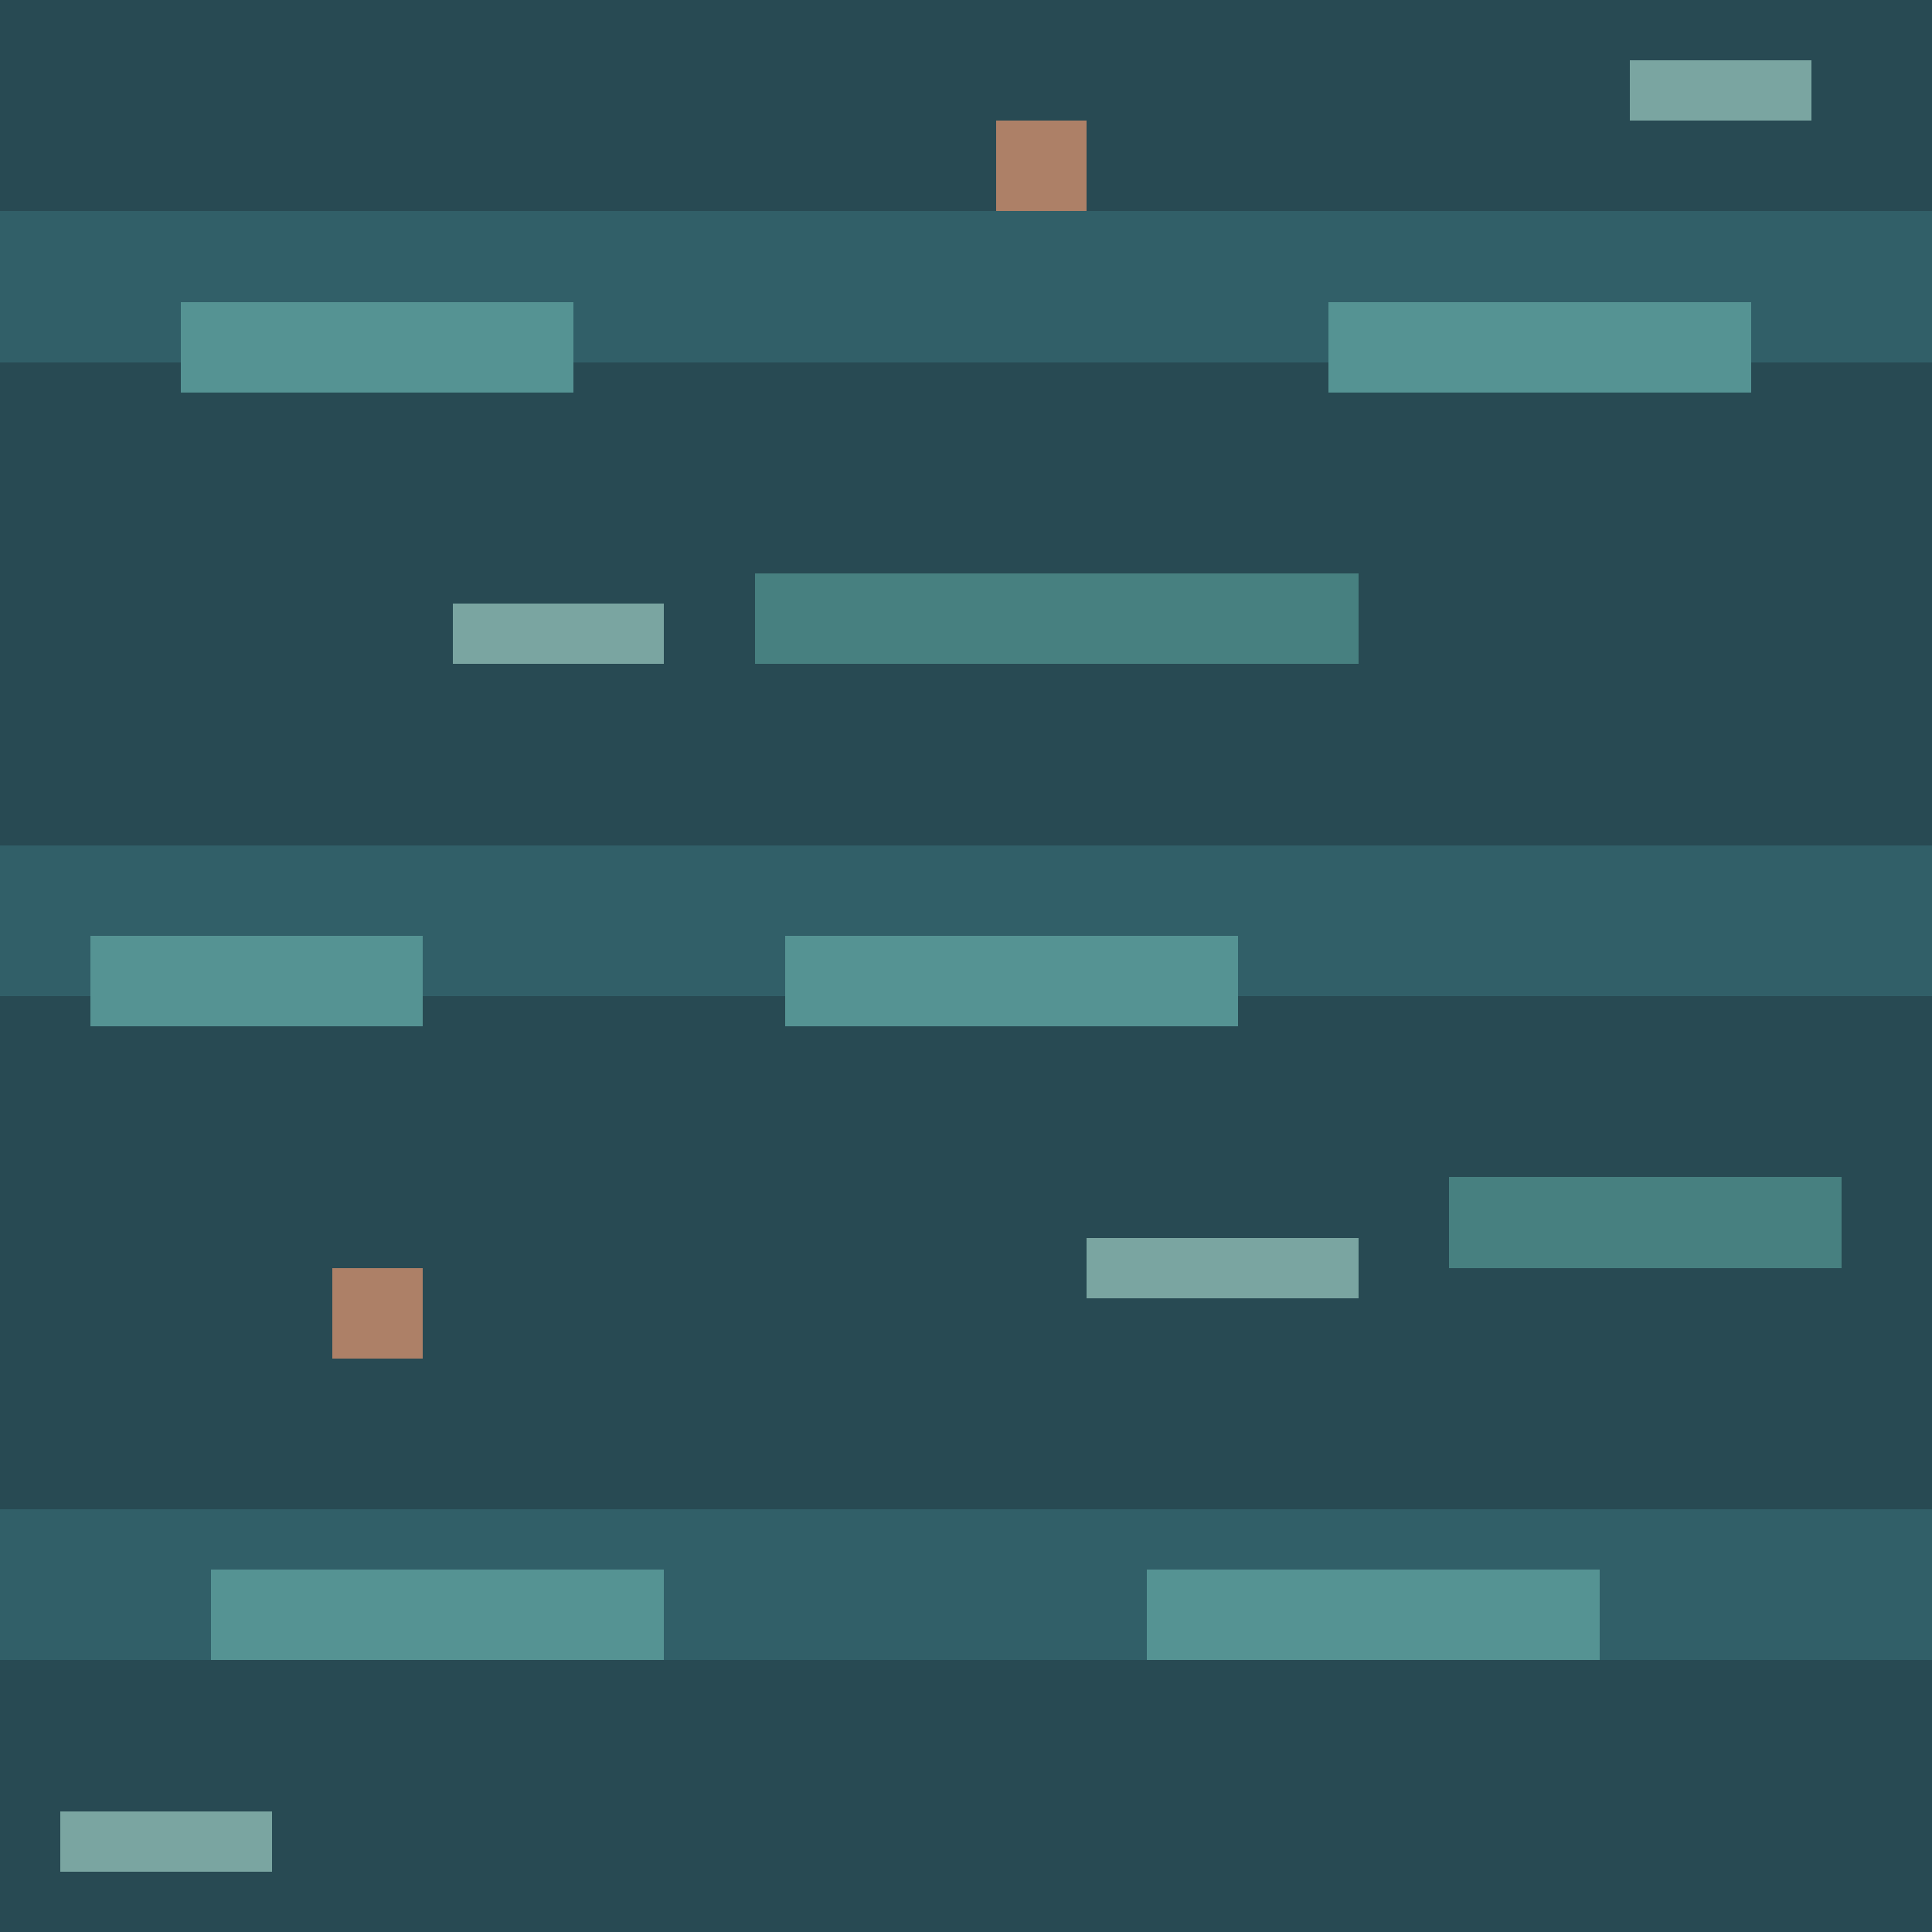
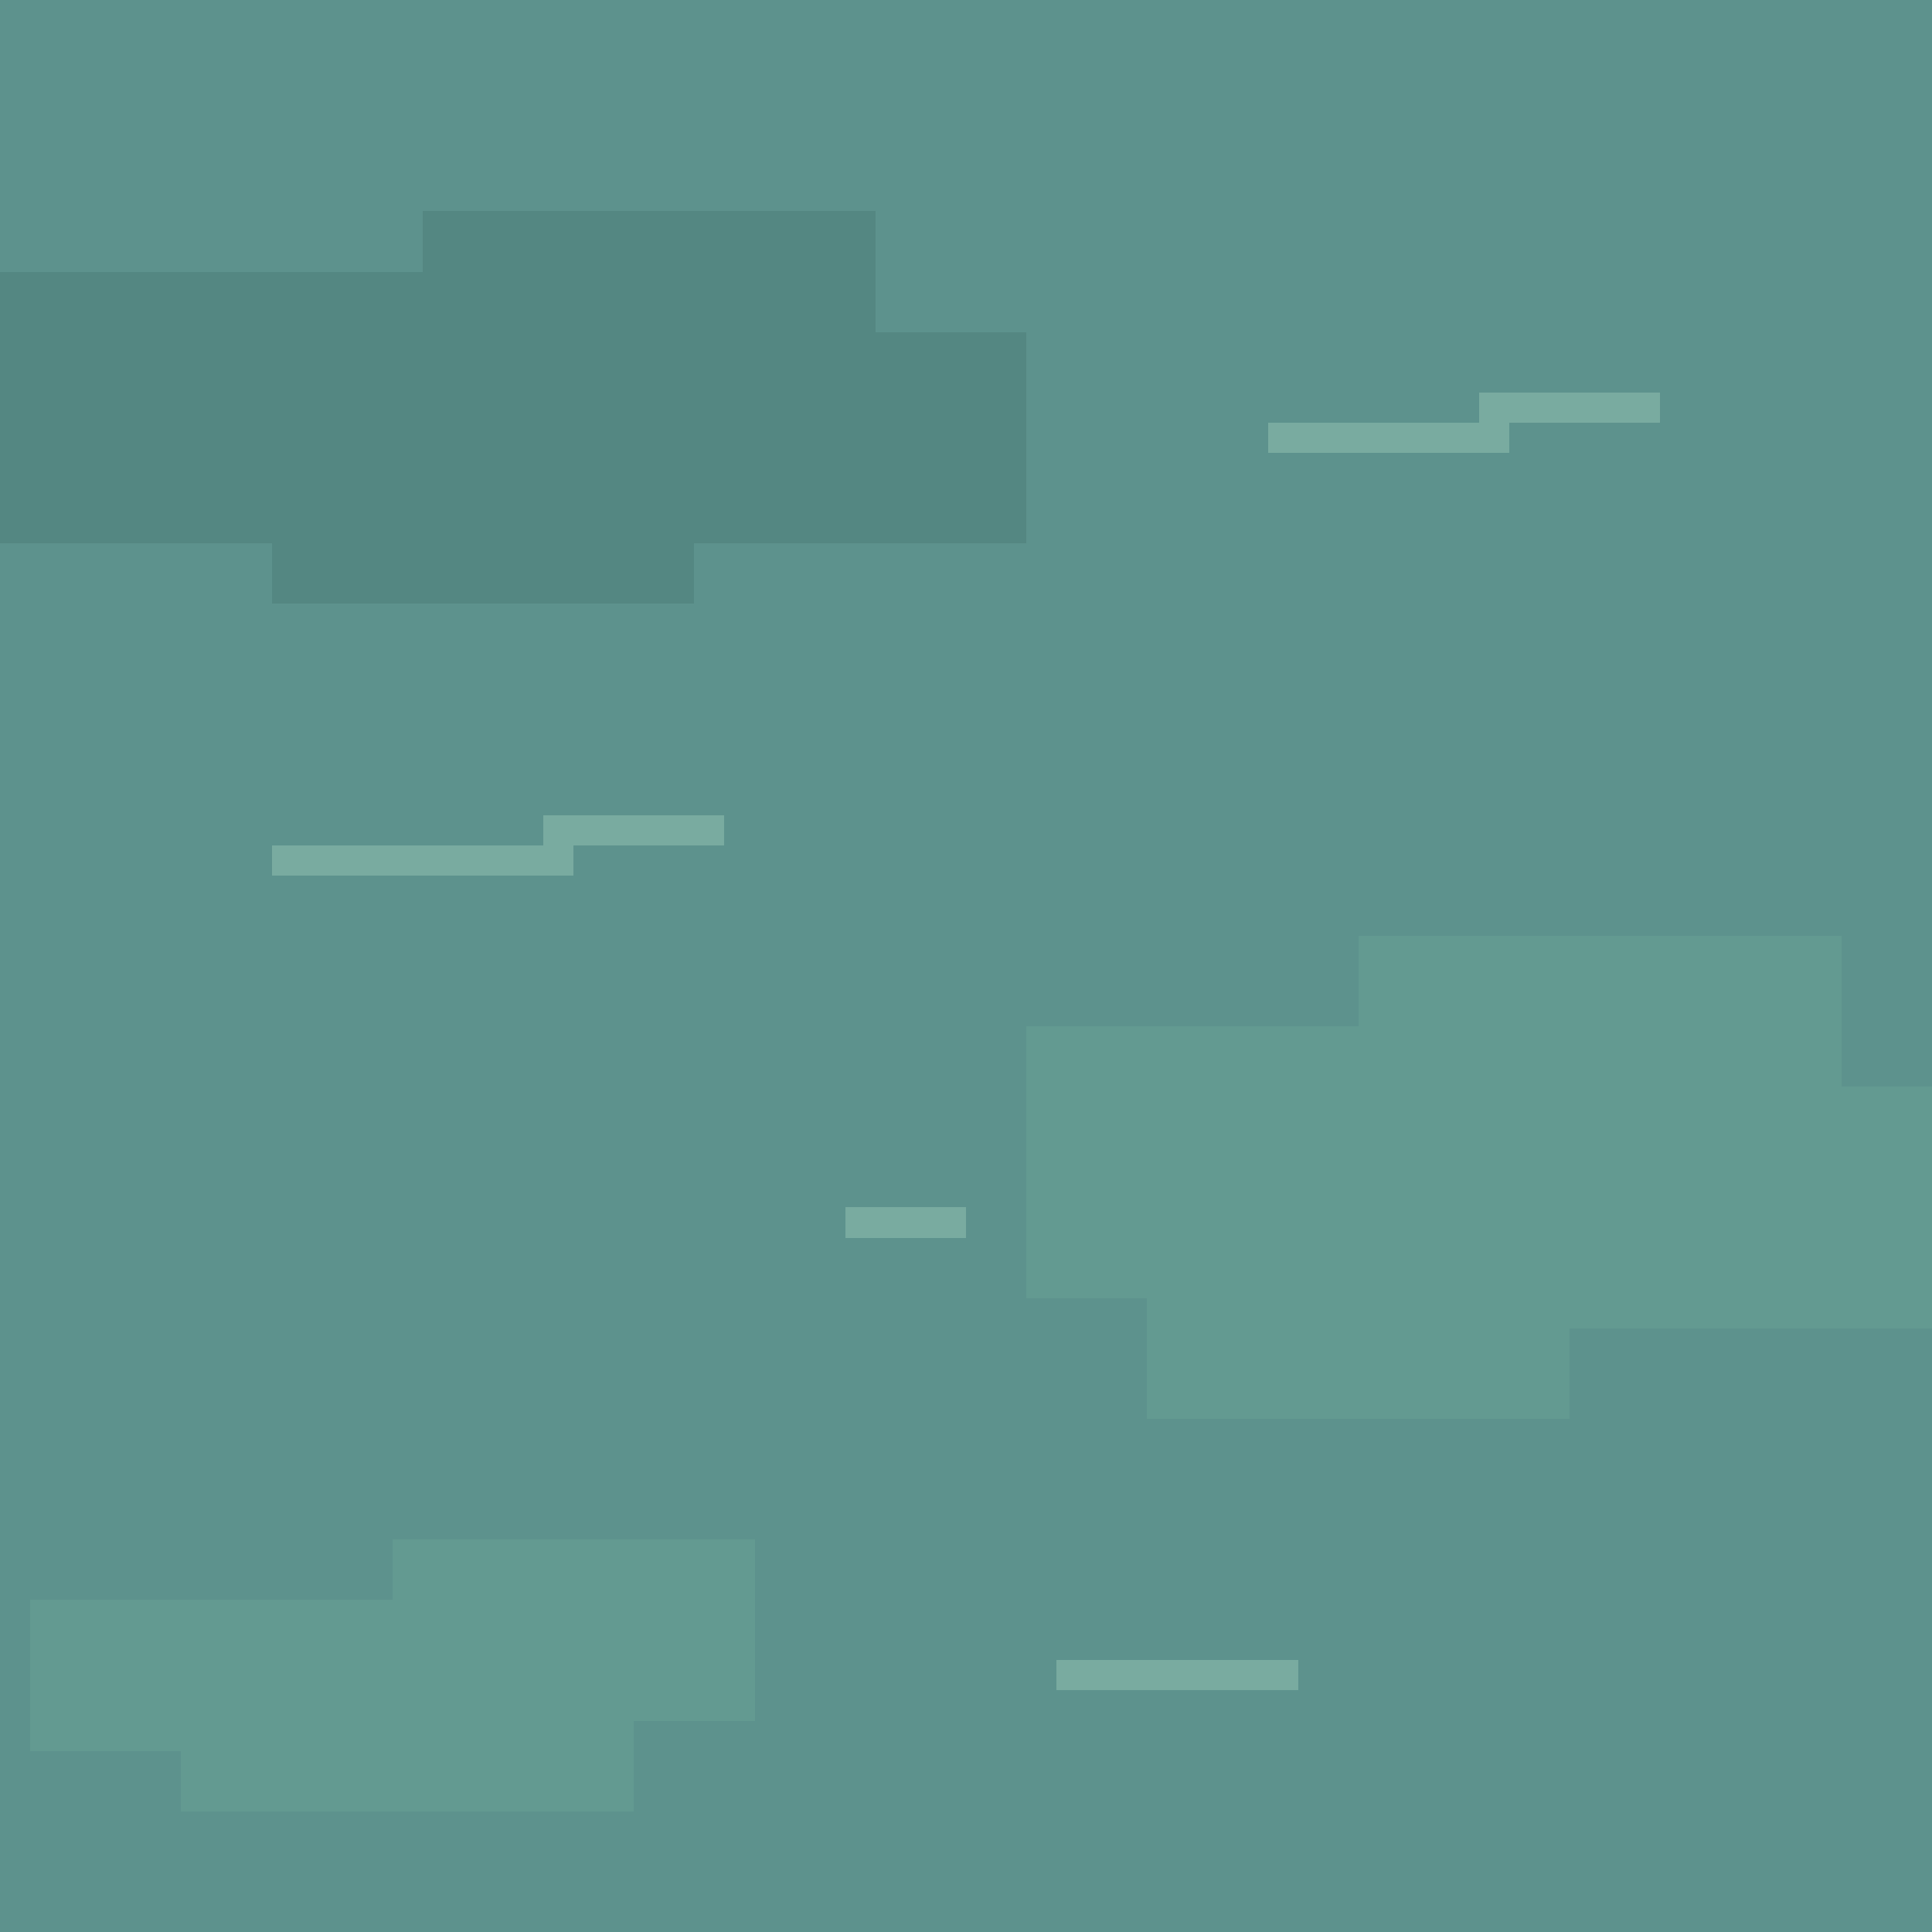
<svg xmlns="http://www.w3.org/2000/svg" width="64" height="64" viewBox="0 0 64 64" shape-rendering="crispEdges">
-   <rect x="0" y="0" width="64" height="64" fill="#284a53" />
-   <rect x="0" y="7" width="64" height="5" fill="#315f68" />
-   <rect x="0" y="28" width="64" height="5" fill="#315f68" />
-   <rect x="0" y="50" width="64" height="5" fill="#315f68" />
-   <rect x="6" y="10" width="13" height="3" fill="#559393" />
-   <rect x="44" y="10" width="14" height="3" fill="#559393" />
-   <rect x="25" y="19" width="20" height="3" fill="#478080" />
-   <rect x="3" y="31" width="11" height="3" fill="#559393" />
-   <rect x="26" y="31" width="15" height="3" fill="#559393" />
-   <rect x="48" y="39" width="13" height="3" fill="#478080" />
-   <rect x="7" y="52" width="15" height="3" fill="#559393" />
-   <rect x="38" y="52" width="15" height="3" fill="#559393" />
-   <rect x="15" y="20" width="7" height="2" fill="#7aa5a1" />
-   <rect x="36" y="41" width="9" height="2" fill="#7aa5a1" />
-   <rect x="54" y="2" width="6" height="2" fill="#7aa5a1" />
-   <rect x="2" y="60" width="7" height="2" fill="#7aa5a1" />
-   <rect x="33" y="4" width="3" height="3" fill="#ad8067" />
-   <rect x="11" y="42" width="3" height="3" fill="#ad8067" />
+   <rect x="0" y="0" width="64" height="7" fill="#5d928d" />
+   <rect x="0" y="7" width="14" height="2" fill="#5d928d" />
+   <rect x="14" y="7" width="15" height="2" fill="#548782" />
+   <rect x="0" y="9" width="29" height="2" fill="#548782" />
+   <rect x="29" y="7" width="35" height="4" fill="#5d928d" />
+   <rect x="34" y="11" width="30" height="2" fill="#5d928d" />
+   <rect x="34" y="13" width="15" height="1" fill="#5d928d" />
+   <rect x="49" y="13" width="6" height="1" fill="#79aba0" />
+   <rect x="55" y="13" width="9" height="1" fill="#5d928d" />
+   <rect x="34" y="14" width="8" height="1" fill="#5d928d" />
+   <rect x="42" y="14" width="8" height="1" fill="#79aba0" />
+   <rect x="50" y="14" width="14" height="1" fill="#5d928d" />
+   <rect x="0" y="11" width="34" height="7" fill="#548782" />
+   <rect x="34" y="15" width="30" height="3" fill="#5d928d" />
+   <rect x="0" y="18" width="9" height="2" fill="#5d928d" />
+   <rect x="9" y="18" width="14" height="2" fill="#548782" />
+   <rect x="23" y="18" width="41" height="2" fill="#5d928d" />
+   <rect x="0" y="20" width="64" height="7" fill="#5d928d" />
+   <rect x="0" y="27" width="18" height="1" fill="#5d928d" />
+   <rect x="18" y="27" width="6" height="1" fill="#79aba0" />
+   <rect x="24" y="27" width="40" height="1" fill="#5d928d" />
+   <rect x="0" y="28" width="9" height="1" fill="#5d928d" />
+   <rect x="9" y="28" width="10" height="1" fill="#79aba0" />
+   <rect x="19" y="28" width="45" height="1" fill="#5d928d" />
+   <rect x="0" y="29" width="64" height="2" fill="#5d928d" />
+   <rect x="0" y="31" width="45" height="3" fill="#5d928d" />
+   <rect x="45" y="31" width="16" height="3" fill="#639a91" />
+   <rect x="34" y="34" width="27" height="2" fill="#639a91" />
+   <rect x="61" y="31" width="3" height="5" fill="#5d928d" />
+   <rect x="0" y="34" width="34" height="6" fill="#5d928d" />
+   <rect x="0" y="40" width="28" height="1" fill="#5d928d" />
+   <rect x="28" y="40" width="4" height="1" fill="#79aba0" />
+   <rect x="32" y="40" width="2" height="1" fill="#5d928d" />
+   <rect x="0" y="41" width="34" height="2" fill="#5d928d" />
+   <rect x="34" y="36" width="30" height="7" fill="#639a91" />
+   <rect x="38" y="43" width="26" height="1" fill="#639a91" />
+   <rect x="0" y="43" width="38" height="4" fill="#5d928d" />
+   <rect x="38" y="44" width="14" height="3" fill="#639a91" />
+   <rect x="52" y="44" width="12" height="3" fill="#5d928d" />
+   <rect x="0" y="47" width="64" height="4" fill="#5d928d" />
+   <rect x="0" y="51" width="13" height="2" fill="#5d928d" />
+   <rect x="13" y="51" width="12" height="2" fill="#639a91" />
+   <rect x="25" y="51" width="39" height="4" fill="#5d928d" />
+   <rect x="25" y="55" width="10" height="1" fill="#5d928d" />
+   <rect x="35" y="55" width="8" height="1" fill="#79aba0" />
+   <rect x="43" y="55" width="21" height="1" fill="#5d928d" />
+   <rect x="1" y="53" width="24" height="4" fill="#639a91" />
+   <rect x="25" y="56" width="39" height="1" fill="#5d928d" />
+   <rect x="0" y="53" width="1" height="5" fill="#5d928d" />
+   <rect x="1" y="57" width="20" height="1" fill="#639a91" />
+   <rect x="0" y="58" width="6" height="2" fill="#5d928d" />
+   <rect x="6" y="58" width="15" height="2" fill="#639a91" />
+   <rect x="21" y="57" width="43" height="3" fill="#5d928d" />
+   <rect x="0" y="60" width="64" height="4" fill="#5d928d" />
</svg>
